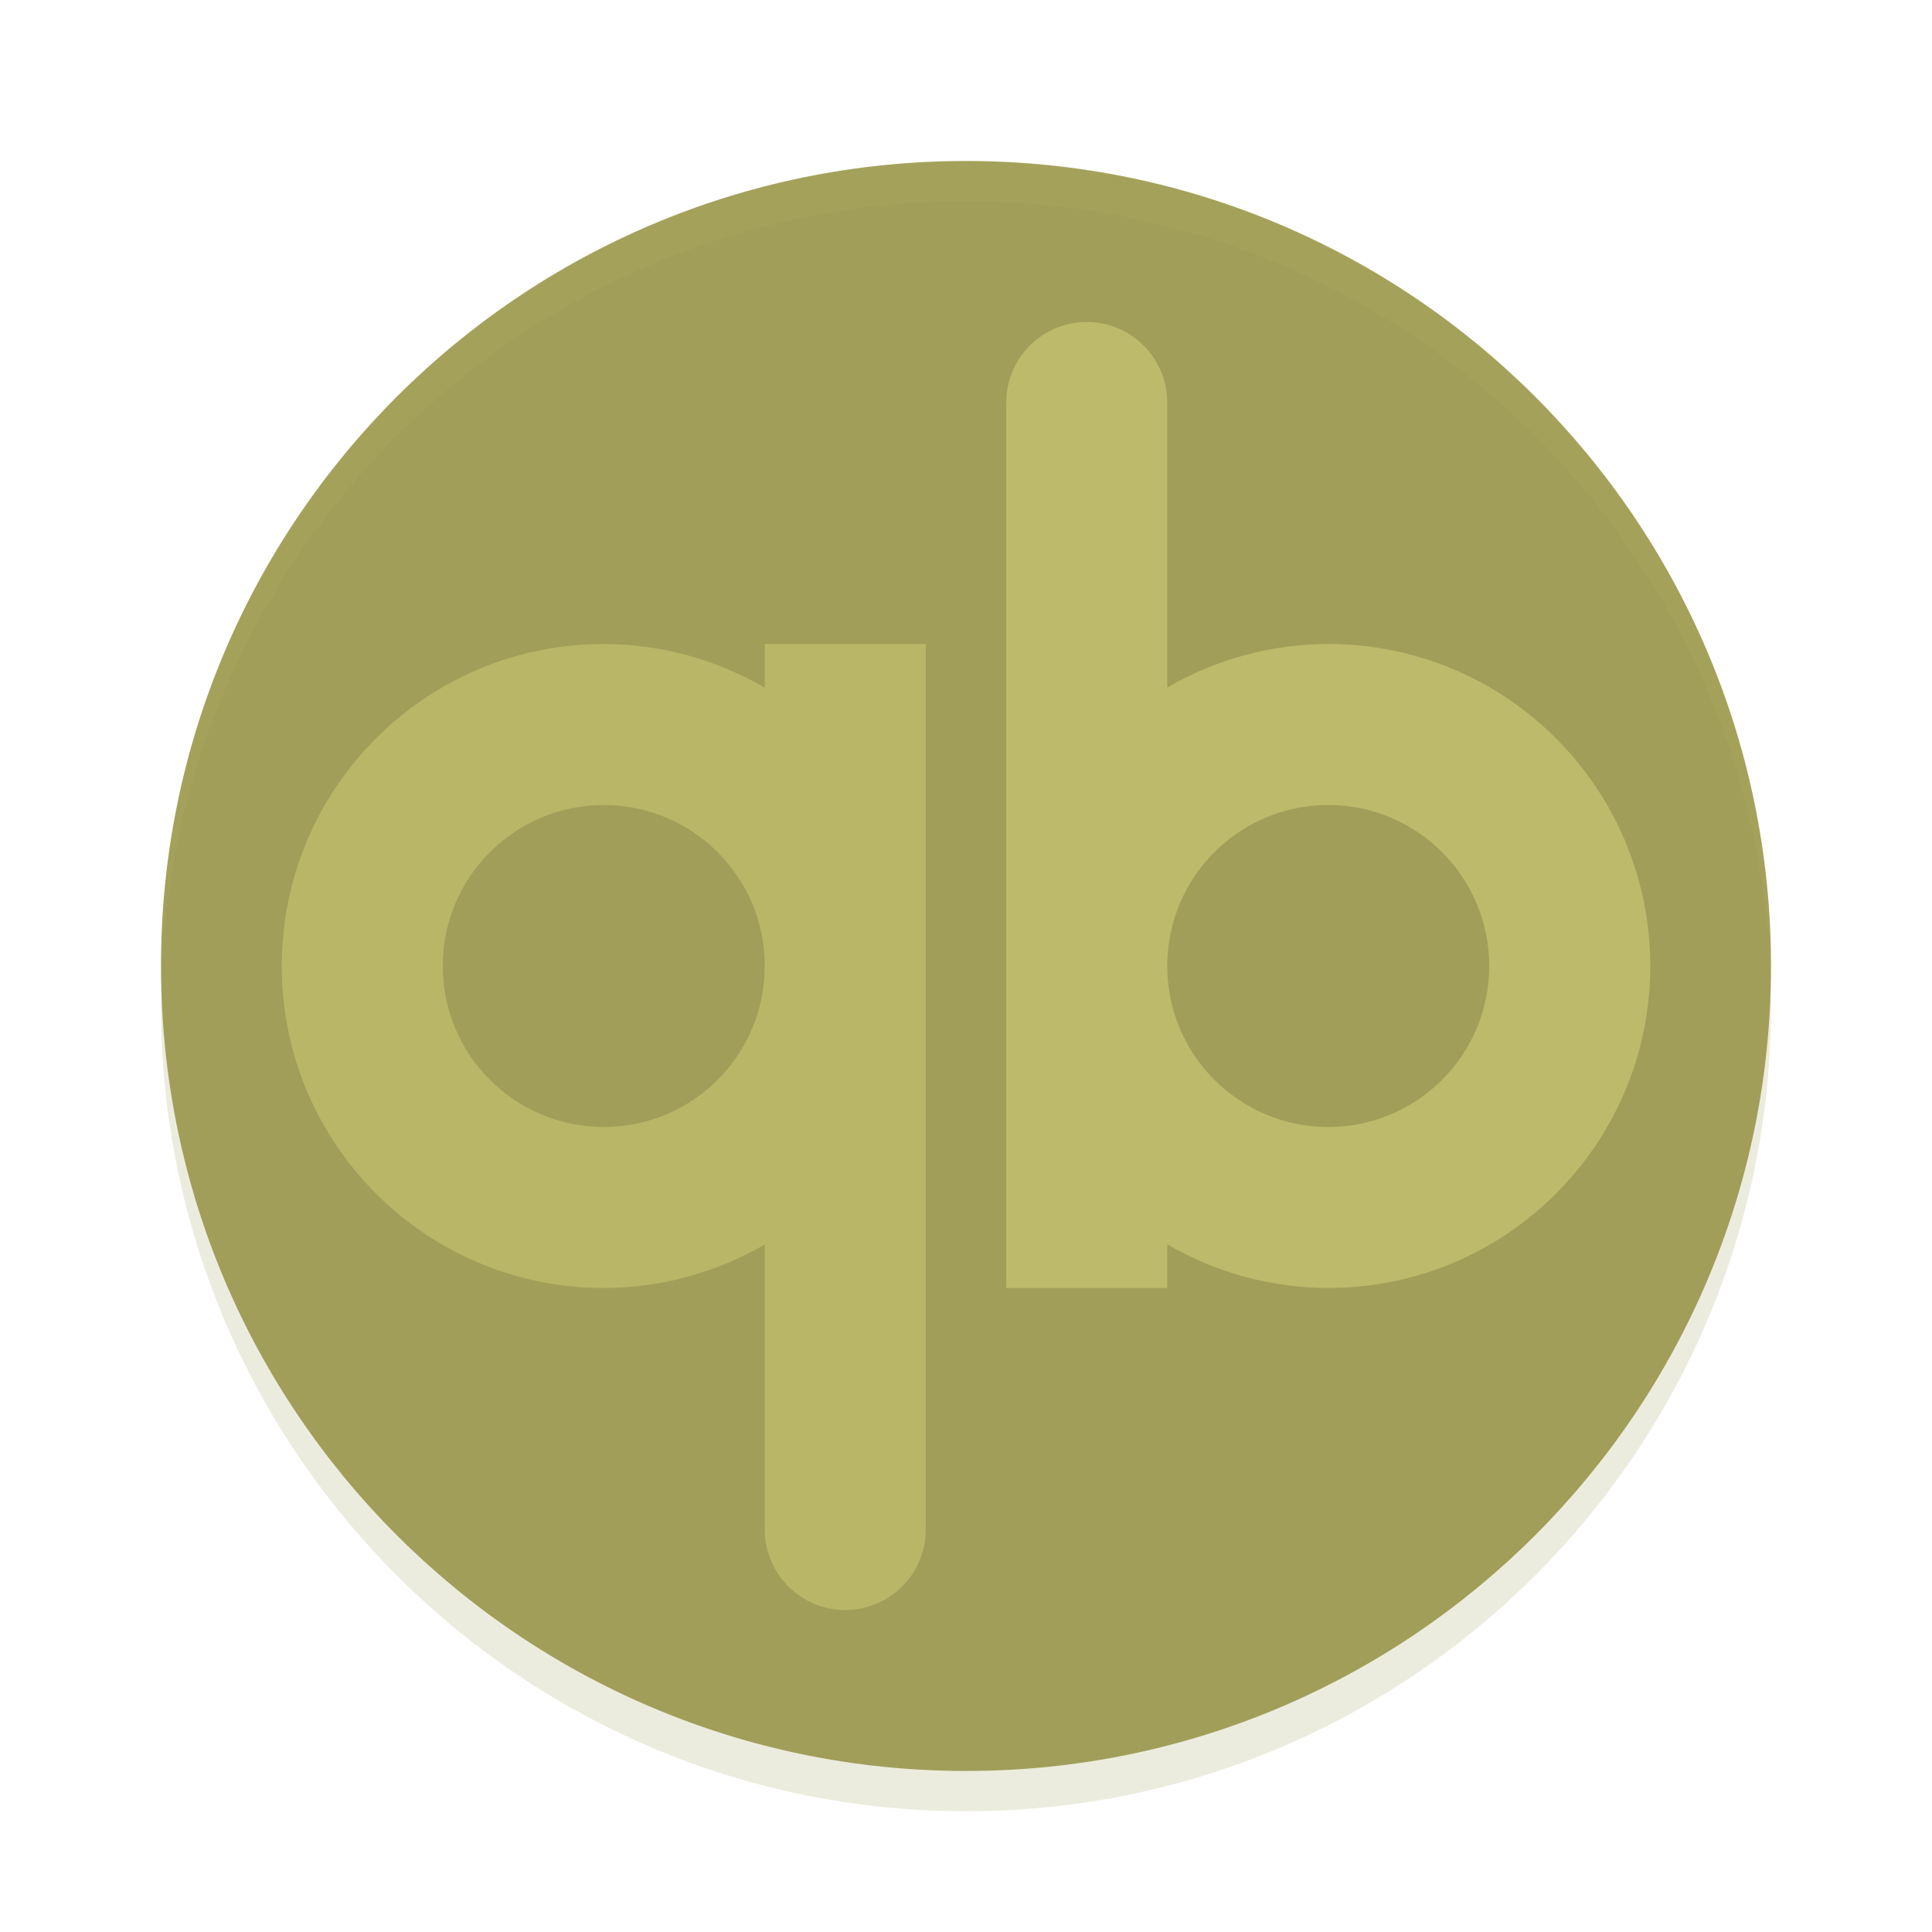
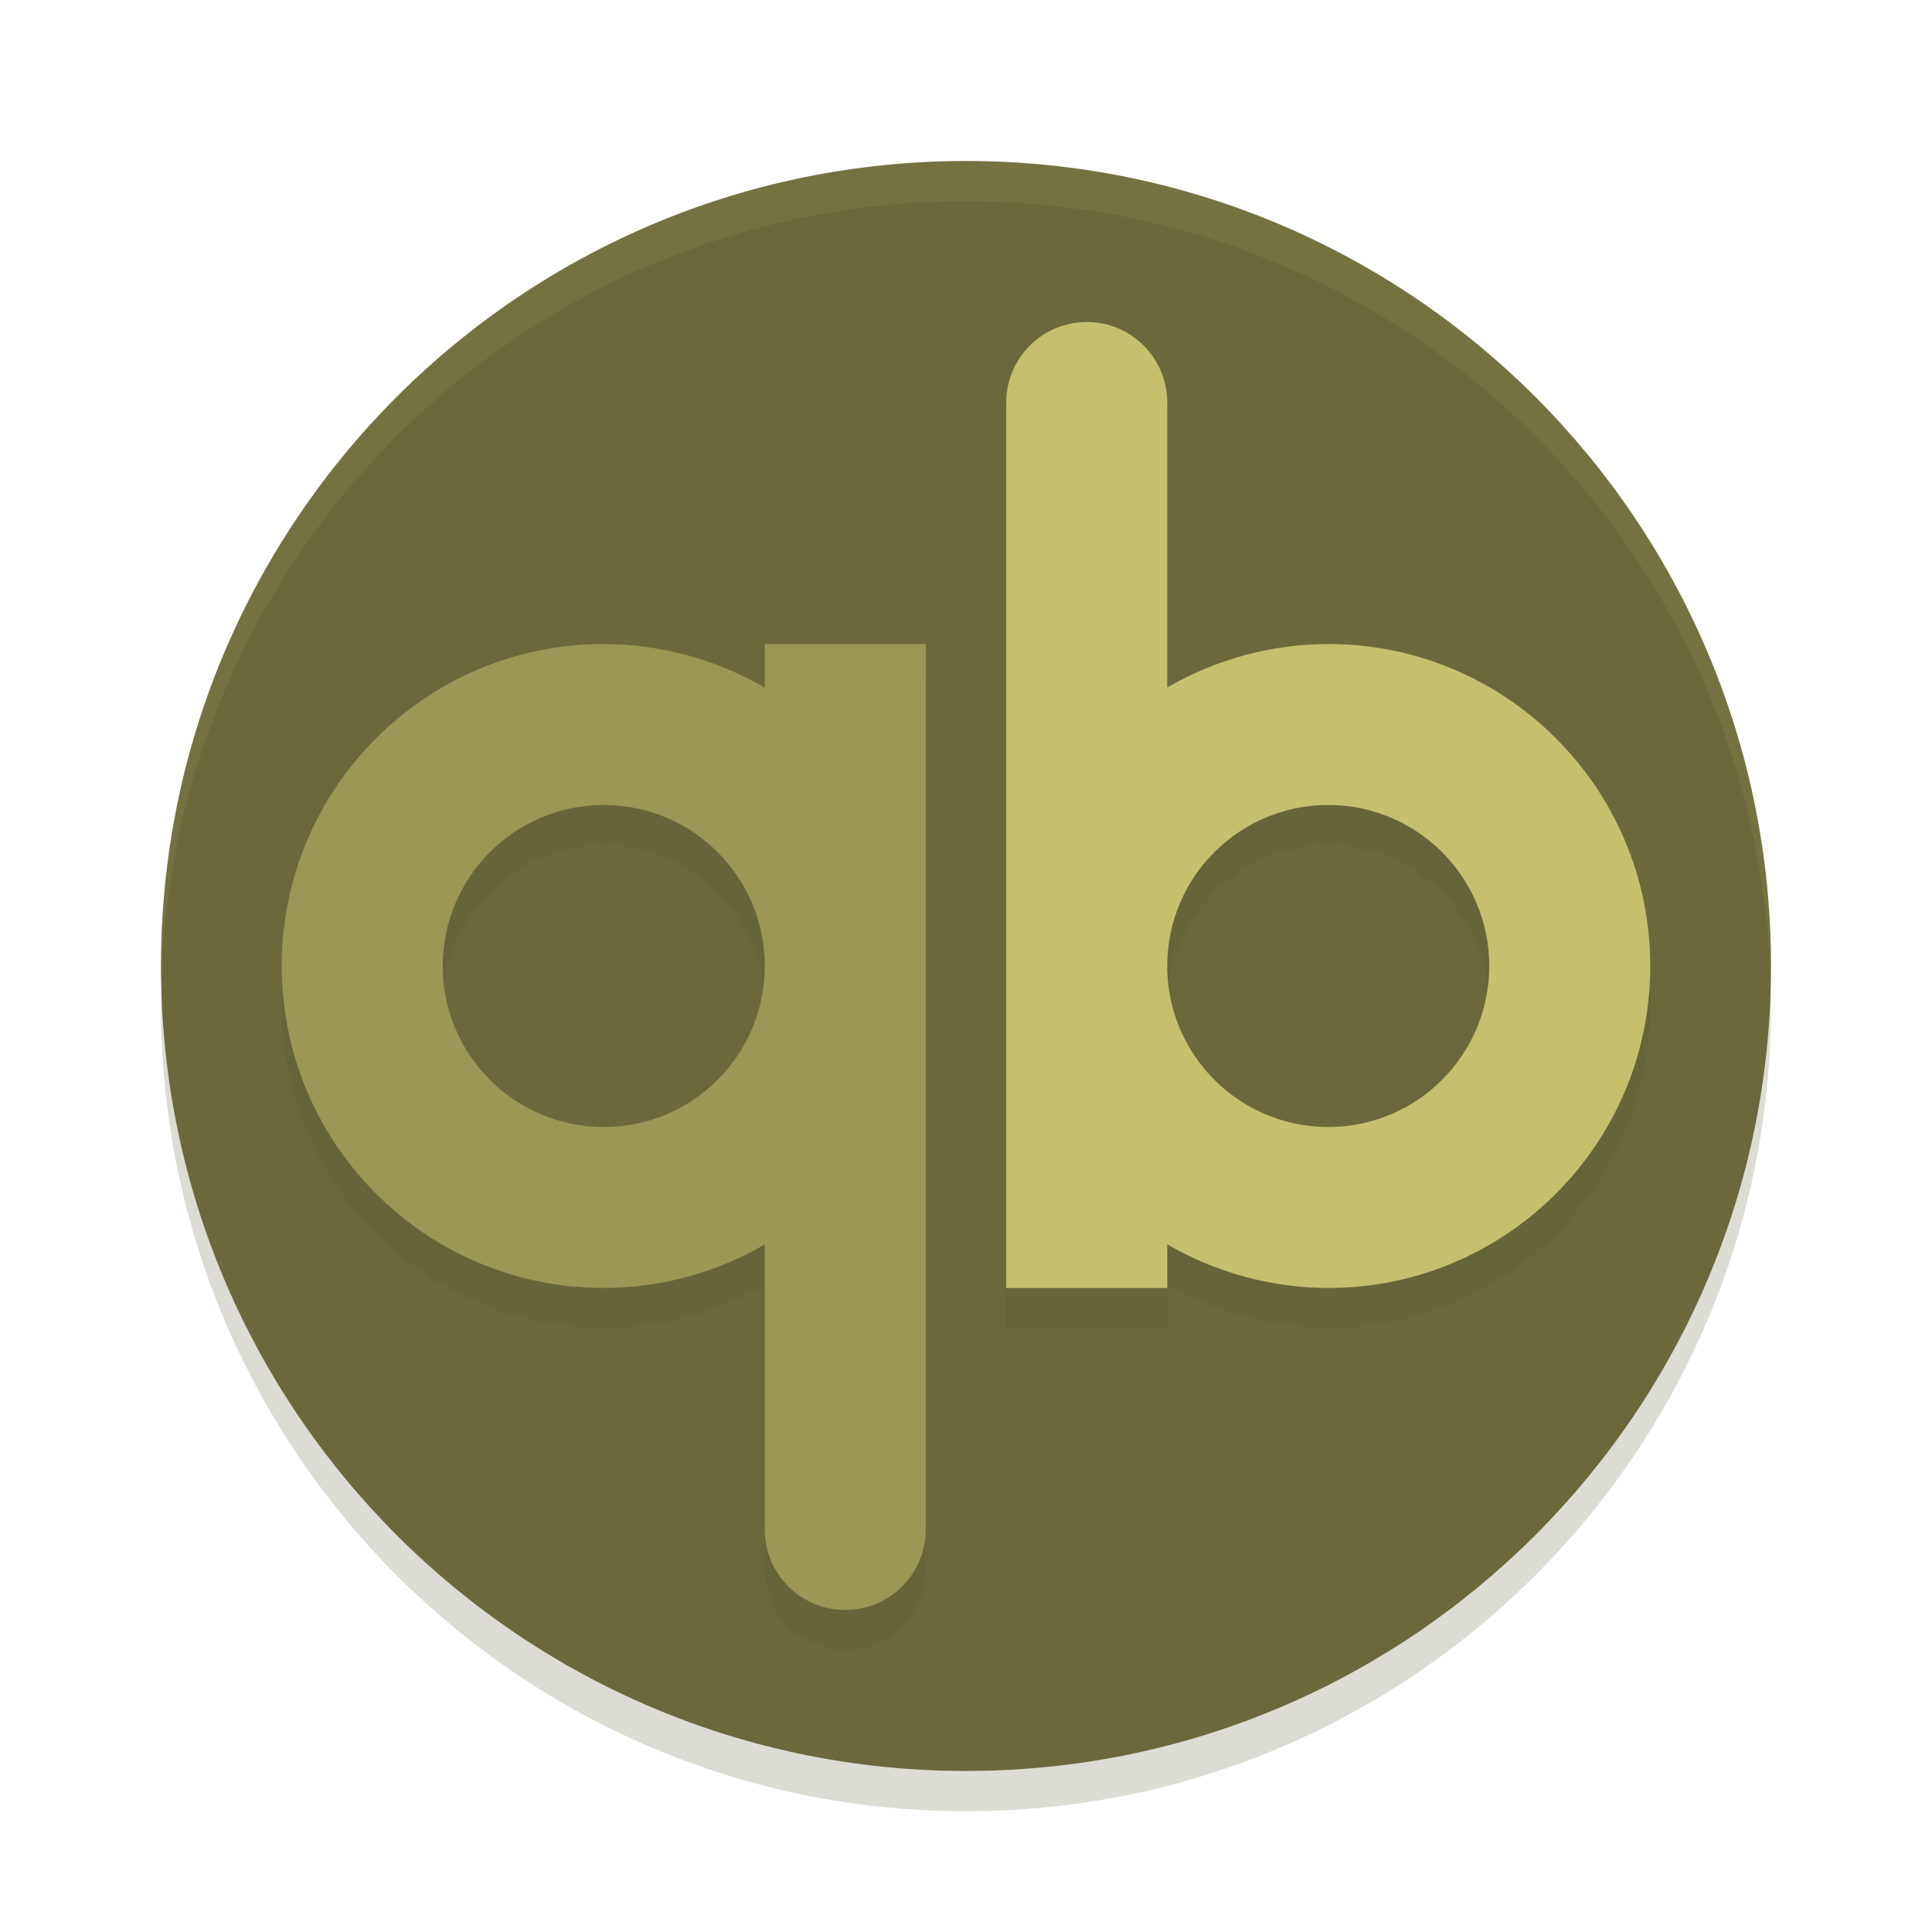
<svg xmlns="http://www.w3.org/2000/svg" width="48" height="48" version="1">
-   <circle fill="#a19e5a" cx="24" cy="24" r="20" />
-   <path fill="#beba6b" style="opacity:0.1" d="m24 4c-11.079 0-19.998 8.92-19.998 20 0 0.168-0.004 0.333 0 0.5 0.264-10.846 9.087-19.5 19.998-19.5s19.734 8.654 19.998 19.5c0.004-0.167 0-0.332 0-0.5 0-11.08-8.919-20-19.998-20z" />
-   <path opacity=".2" d="m43.979 24.418a20 20 0 0 1 -19.979 19.582 20 20 0 0 1 -19.978 -19.418 20 20 0 0 0 -0.022 0.418 20 20 0 0 0 20 20 20 20 0 0 0 20 -20 20 20 0 0 0 -0.021 -0.582z" fill="#a19e5a" />
-   <path style="opacity:0.2" d="m 15,17 c -4.418,0 -8,3.582 -8,8 0,4.418 3.582,8 8,8 1.405,-0.003 2.785,-0.375 4,-1.08 L 19,39 a 2,2 0 0 0 2,2 2,2 0 0 0 2,-2 l 0,-14 0,-8 -4,0 0,1.084 C 17.785,17.378 16.405,17.004 15,17 Z m 0,4 c 2.209,0 4,1.791 4,4 0,2.209 -1.791,4 -4,4 -2.209,0 -4,-1.791 -4,-4 0,-2.209 1.791,-4 4,-4 z" fill="#a19e5a" />
-   <path style="fill:#b9b668" d="M 15 16 C 10.582 16 7 19.582 7 24 C 7 28.418 10.582 32 15 32 C 16.405 31.997 17.785 31.625 19 30.92 L 19 38 A 2 2 0 0 0 21 40 A 2 2 0 0 0 23 38 L 23 24 L 23 16 L 19 16 L 19 17.084 C 17.785 16.378 16.405 16.004 15 16 z M 15 20 C 17.209 20 19 21.791 19 24 C 19 26.209 17.209 28 15 28 C 12.791 28 11 26.209 11 24 C 11 21.791 12.791 20 15 20 z" />
-   <path style="opacity:0.2" d="m 27,9 a 2,2 0 0 0 -2,2 l 0,14 0,8 4,0 0,-1.084 c 1.215,0.706 2.595,1.08 4,1.084 4.418,0 8,-3.582 8,-8 0,-4.418 -3.582,-8 -8,-8 -1.405,0.003 -2.785,0.375 -4,1.08 L 29,11 A 2,2 0 0 0 27,9 Z m 6,12 c 2.209,0 4,1.791 4,4 0,2.209 -1.791,4 -4,4 -2.209,0 -4,-1.791 -4,-4 0,-2.209 1.791,-4 4,-4 z" fill="#a19e5a" />
-   <path style="fill:#beba6b" d="M 27 8 A 2 2 0 0 0 25 10 L 25 24 L 25 32 L 29 32 L 29 30.916 C 30.215 31.622 31.595 31.996 33 32 C 37.418 32 41 28.418 41 24 C 41 19.582 37.418 16 33 16 C 31.595 16.003 30.215 16.375 29 17.08 L 29 10 A 2 2 0 0 0 27 8 z M 33 20 C 35.209 20 37 21.791 37 24 C 37 26.209 35.209 28 33 28 C 30.791 28 29 26.209 29 24 C 29 21.791 30.791 20 33 20 z" />
+   <circle fill="#6b693c" cx="24" cy="24" r="20" />
+   <path fill="#c4c06e" style="opacity:0.1" d="m24 4c-11.079 0-19.998 8.92-19.998 20 0 0.168-0.004 0.333 0 0.5 0.264-10.846 9.087-19.5 19.998-19.5s19.734 8.654 19.998 19.5c0.004-0.167 0-0.332 0-0.5 0-11.08-8.919-20-19.998-20z" />
+   <path opacity=".2" d="m43.979 24.418a20 20 0 0 1 -19.979 19.582 20 20 0 0 1 -19.978 -19.418 20 20 0 0 0 -0.022 0.418 20 20 0 0 0 20 20 20 20 0 0 0 20 -20 20 20 0 0 0 -0.021 -0.582z" fill="#52512e" />
+   <path style="opacity:0.2" d="m 15,17 c -4.418,0 -8,3.582 -8,8 0,4.418 3.582,8 8,8 1.405,-0.003 2.785,-0.375 4,-1.08 L 19,39 a 2,2 0 0 0 2,2 2,2 0 0 0 2,-2 l 0,-14 0,-8 -4,0 0,1.084 C 17.785,17.378 16.405,17.004 15,17 Z m 0,4 c 2.209,0 4,1.791 4,4 0,2.209 -1.791,4 -4,4 -2.209,0 -4,-1.791 -4,-4 0,-2.209 1.791,-4 4,-4 z" fill="#52512e" />
+   <path style="fill:#9a9757" d="M 15 16 C 10.582 16 7 19.582 7 24 C 7 28.418 10.582 32 15 32 C 16.405 31.997 17.785 31.625 19 30.92 L 19 38 A 2 2 0 0 0 21 40 A 2 2 0 0 0 23 38 L 23 24 L 23 16 L 19 16 L 19 17.084 C 17.785 16.378 16.405 16.004 15 16 z M 15 20 C 17.209 20 19 21.791 19 24 C 19 26.209 17.209 28 15 28 C 12.791 28 11 26.209 11 24 C 11 21.791 12.791 20 15 20 z" />
+   <path style="opacity:0.2" d="m 27,9 a 2,2 0 0 0 -2,2 l 0,14 0,8 4,0 0,-1.084 c 1.215,0.706 2.595,1.08 4,1.084 4.418,0 8,-3.582 8,-8 0,-4.418 -3.582,-8 -8,-8 -1.405,0.003 -2.785,0.375 -4,1.08 L 29,11 A 2,2 0 0 0 27,9 Z m 6,12 c 2.209,0 4,1.791 4,4 0,2.209 -1.791,4 -4,4 -2.209,0 -4,-1.791 -4,-4 0,-2.209 1.791,-4 4,-4 z" fill="#52512e" />
+   <path style="fill:#c4c06e" d="M 27 8 A 2 2 0 0 0 25 10 L 25 24 L 25 32 L 29 32 L 29 30.916 C 30.215 31.622 31.595 31.996 33 32 C 37.418 32 41 28.418 41 24 C 41 19.582 37.418 16 33 16 C 31.595 16.003 30.215 16.375 29 17.08 L 29 10 A 2 2 0 0 0 27 8 z M 33 20 C 35.209 20 37 21.791 37 24 C 37 26.209 35.209 28 33 28 C 30.791 28 29 26.209 29 24 C 29 21.791 30.791 20 33 20 z" />
</svg>
